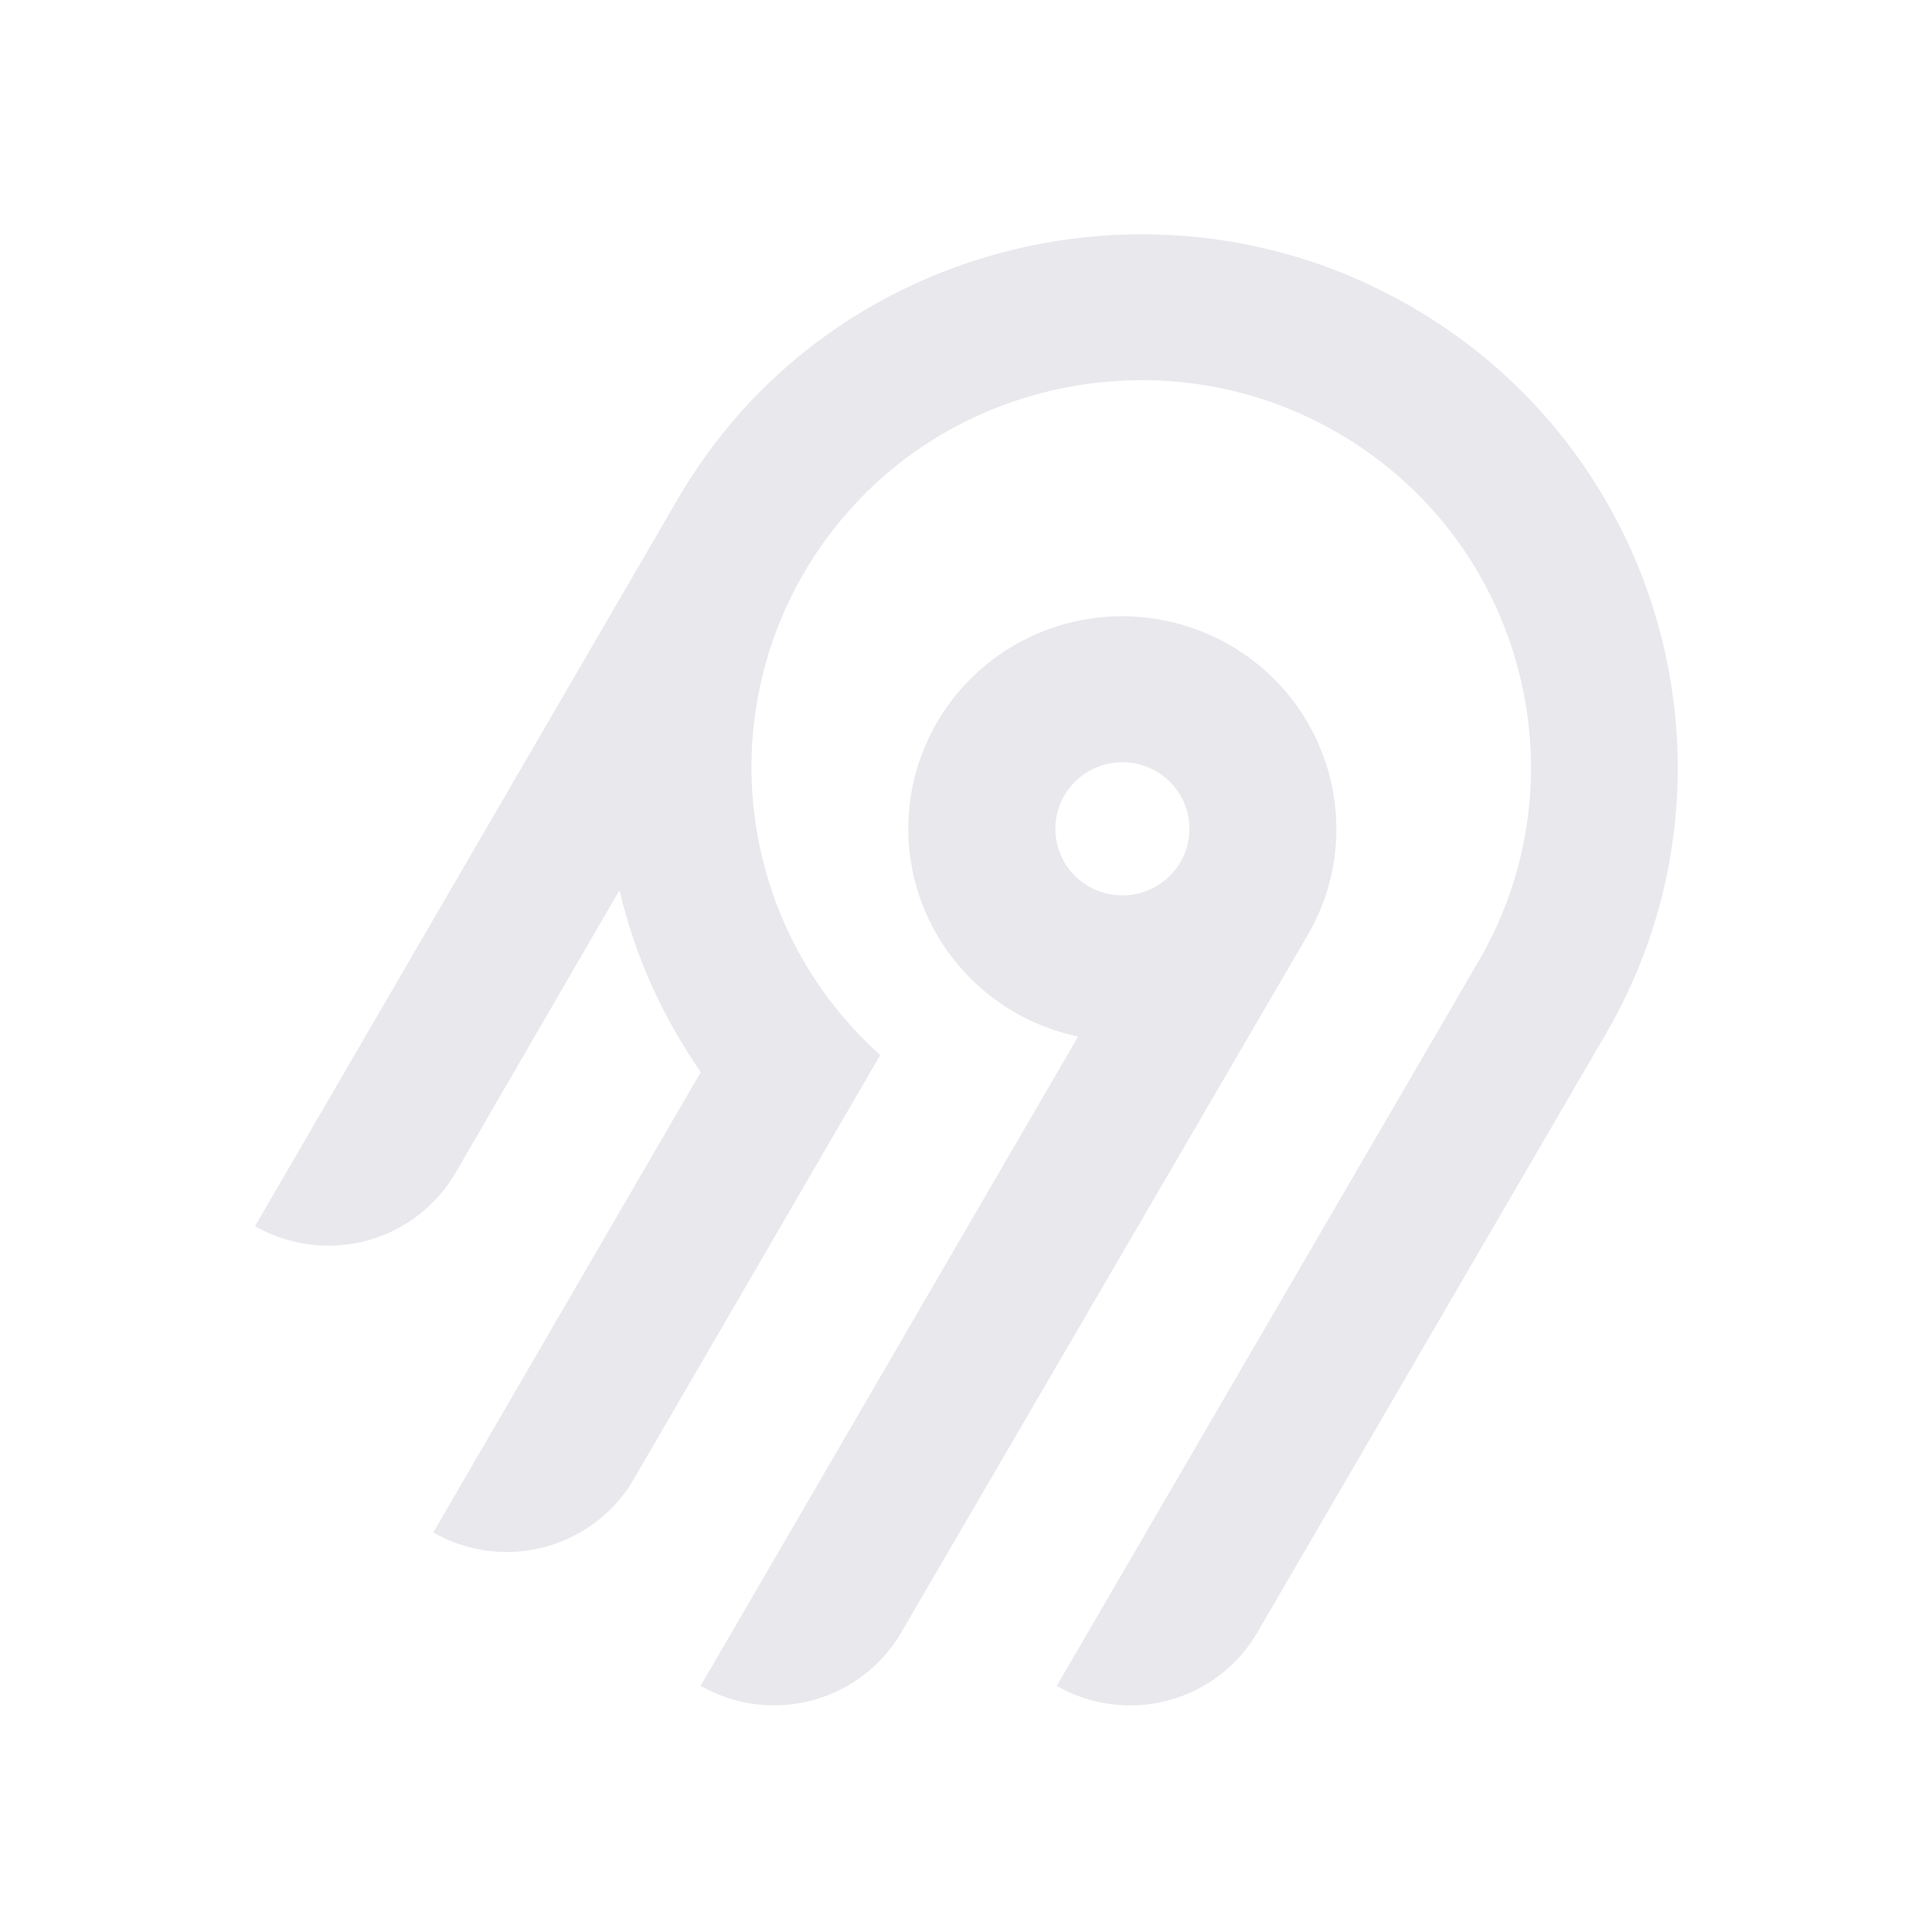
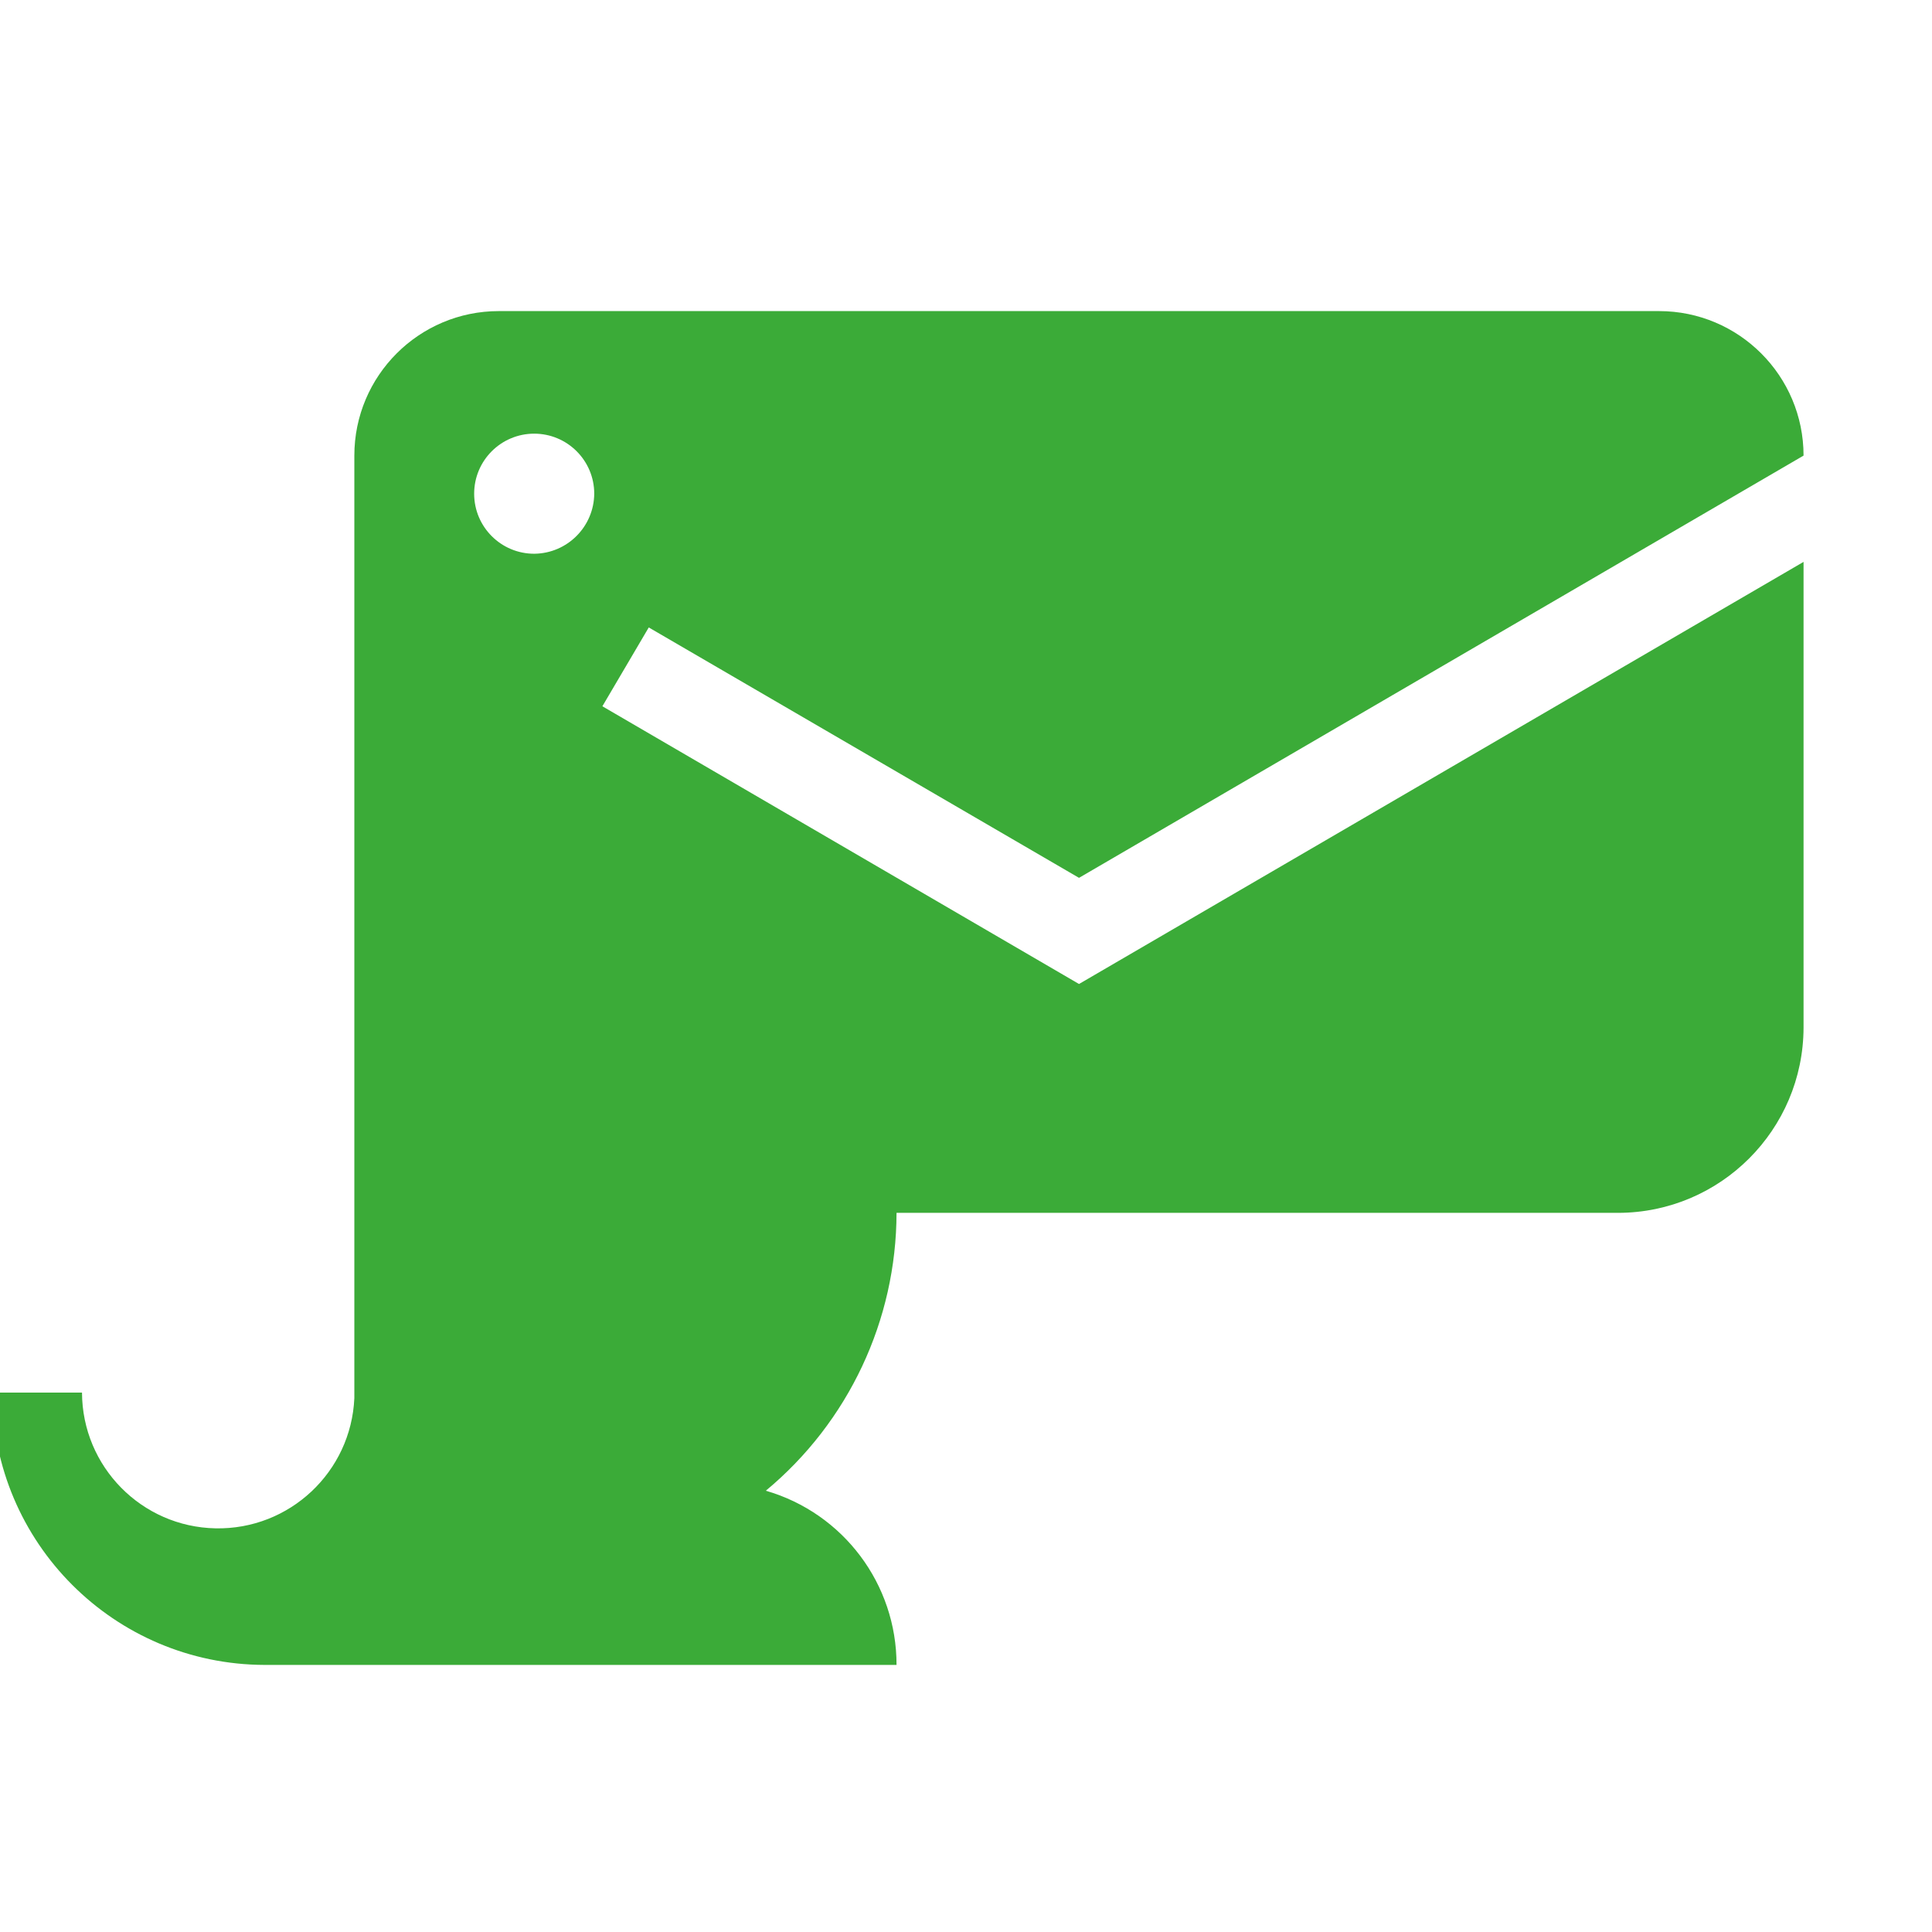
- <svg xmlns="http://www.w3.org/2000/svg" width="250" height="250" fill="none">
-   <path fill="#e8e8ed" fill-rule="evenodd" d="M95.775 53.416c20.364-22.88 54.087-29.592 81.811-16.385 36.836 17.549 50.274 62.252 30.219 96.734l-45.115 77.487a18.994 18.994 0 0 1-11.536 8.784 19.12 19.12 0 0 1-14.412-1.878l54.62-93.829c14.55-25.027 4.818-57.467-21.888-70.24-20.038-9.583-44.533-4.795-59.336 11.685a50.008 50.008 0 0 0-12.902 32.877 49.989 49.989 0 0 0 16.664 37.87l-31.887 54.875a18.917 18.917 0 0 1-4.885 5.534 19.041 19.041 0 0 1-6.647 3.255 19.13 19.13 0 0 1-7.395.482 19.087 19.087 0 0 1-7.018-2.365l34.617-59.575a68.424 68.424 0 0 1-10.524-23.544l-21.213 36.579a18.994 18.994 0 0 1-11.535 8.784A19.123 19.123 0 0 1 33 158.668l54.856-94.356a70.296 70.296 0 0 1 7.919-10.896Zm63.314 30.034c13.211 7.577 17.774 24.427 10.13 37.54l-52.603 90.251a18.997 18.997 0 0 1-11.536 8.784 19.122 19.122 0 0 1-14.412-1.878l48.843-84.024a27.778 27.778 0 0 1-10.825-4.847 27.545 27.545 0 0 1-7.783-8.907 27.344 27.344 0 0 1-3.307-11.326 27.293 27.293 0 0 1 1.776-11.66 27.454 27.454 0 0 1 6.533-9.846 27.703 27.703 0 0 1 10.087-6.222 27.858 27.858 0 0 1 23.097 2.135Zm-19.134 16.961a8.645 8.645 0 0 0-2.232 2.529h-.003a8.565 8.565 0 0 0 .632 9.556 8.68 8.68 0 0 0 4.097 2.915 8.738 8.738 0 0 0 5.036.163 8.692 8.692 0 0 0 4.279-2.642 8.59 8.59 0 0 0 2.079-4.558 8.563 8.563 0 0 0-.821-4.938 8.645 8.645 0 0 0-3.444-3.652 8.72 8.72 0 0 0-6.586-.86 8.7 8.7 0 0 0-3.037 1.487Z" clip-rule="evenodd" />
+ <svg xmlns="http://www.w3.org/2000/svg" id="Warstwa_1" data-name="Warstwa 1" width="250" height="250" viewBox="0 0 250 250">
+   <defs>
+     <style>
+       .cls-1 { fill: #3bab38; }
+     </style>
+   </defs>
+   <g transform="translate(-1, 40) scale(1.7)">
+     <path class="cls-1" d="M41.26,18.62a4.57,4.57,0,1,1,4.56-4.57,4.61,4.61,0,0,1-4.56,4.57M82.72,51.37,46.44,30.23l3.53-6L82.72,43.29l55.15-32.14h0a11,11,0,0,0-11-11H38.56a11,11,0,0,0-11,11V82.89a10.37,10.37,0,0,1-20.73-.42H0A20.79,20.79,0,0,0,20.73,103.2h48.1a13.78,13.78,0,0,0-9.95-13.26,27.54,27.54,0,0,0,9.95-21.15h54.94a14.14,14.14,0,0,0,14.1-14.1V19.24Z" />
+   </g>
</svg>
